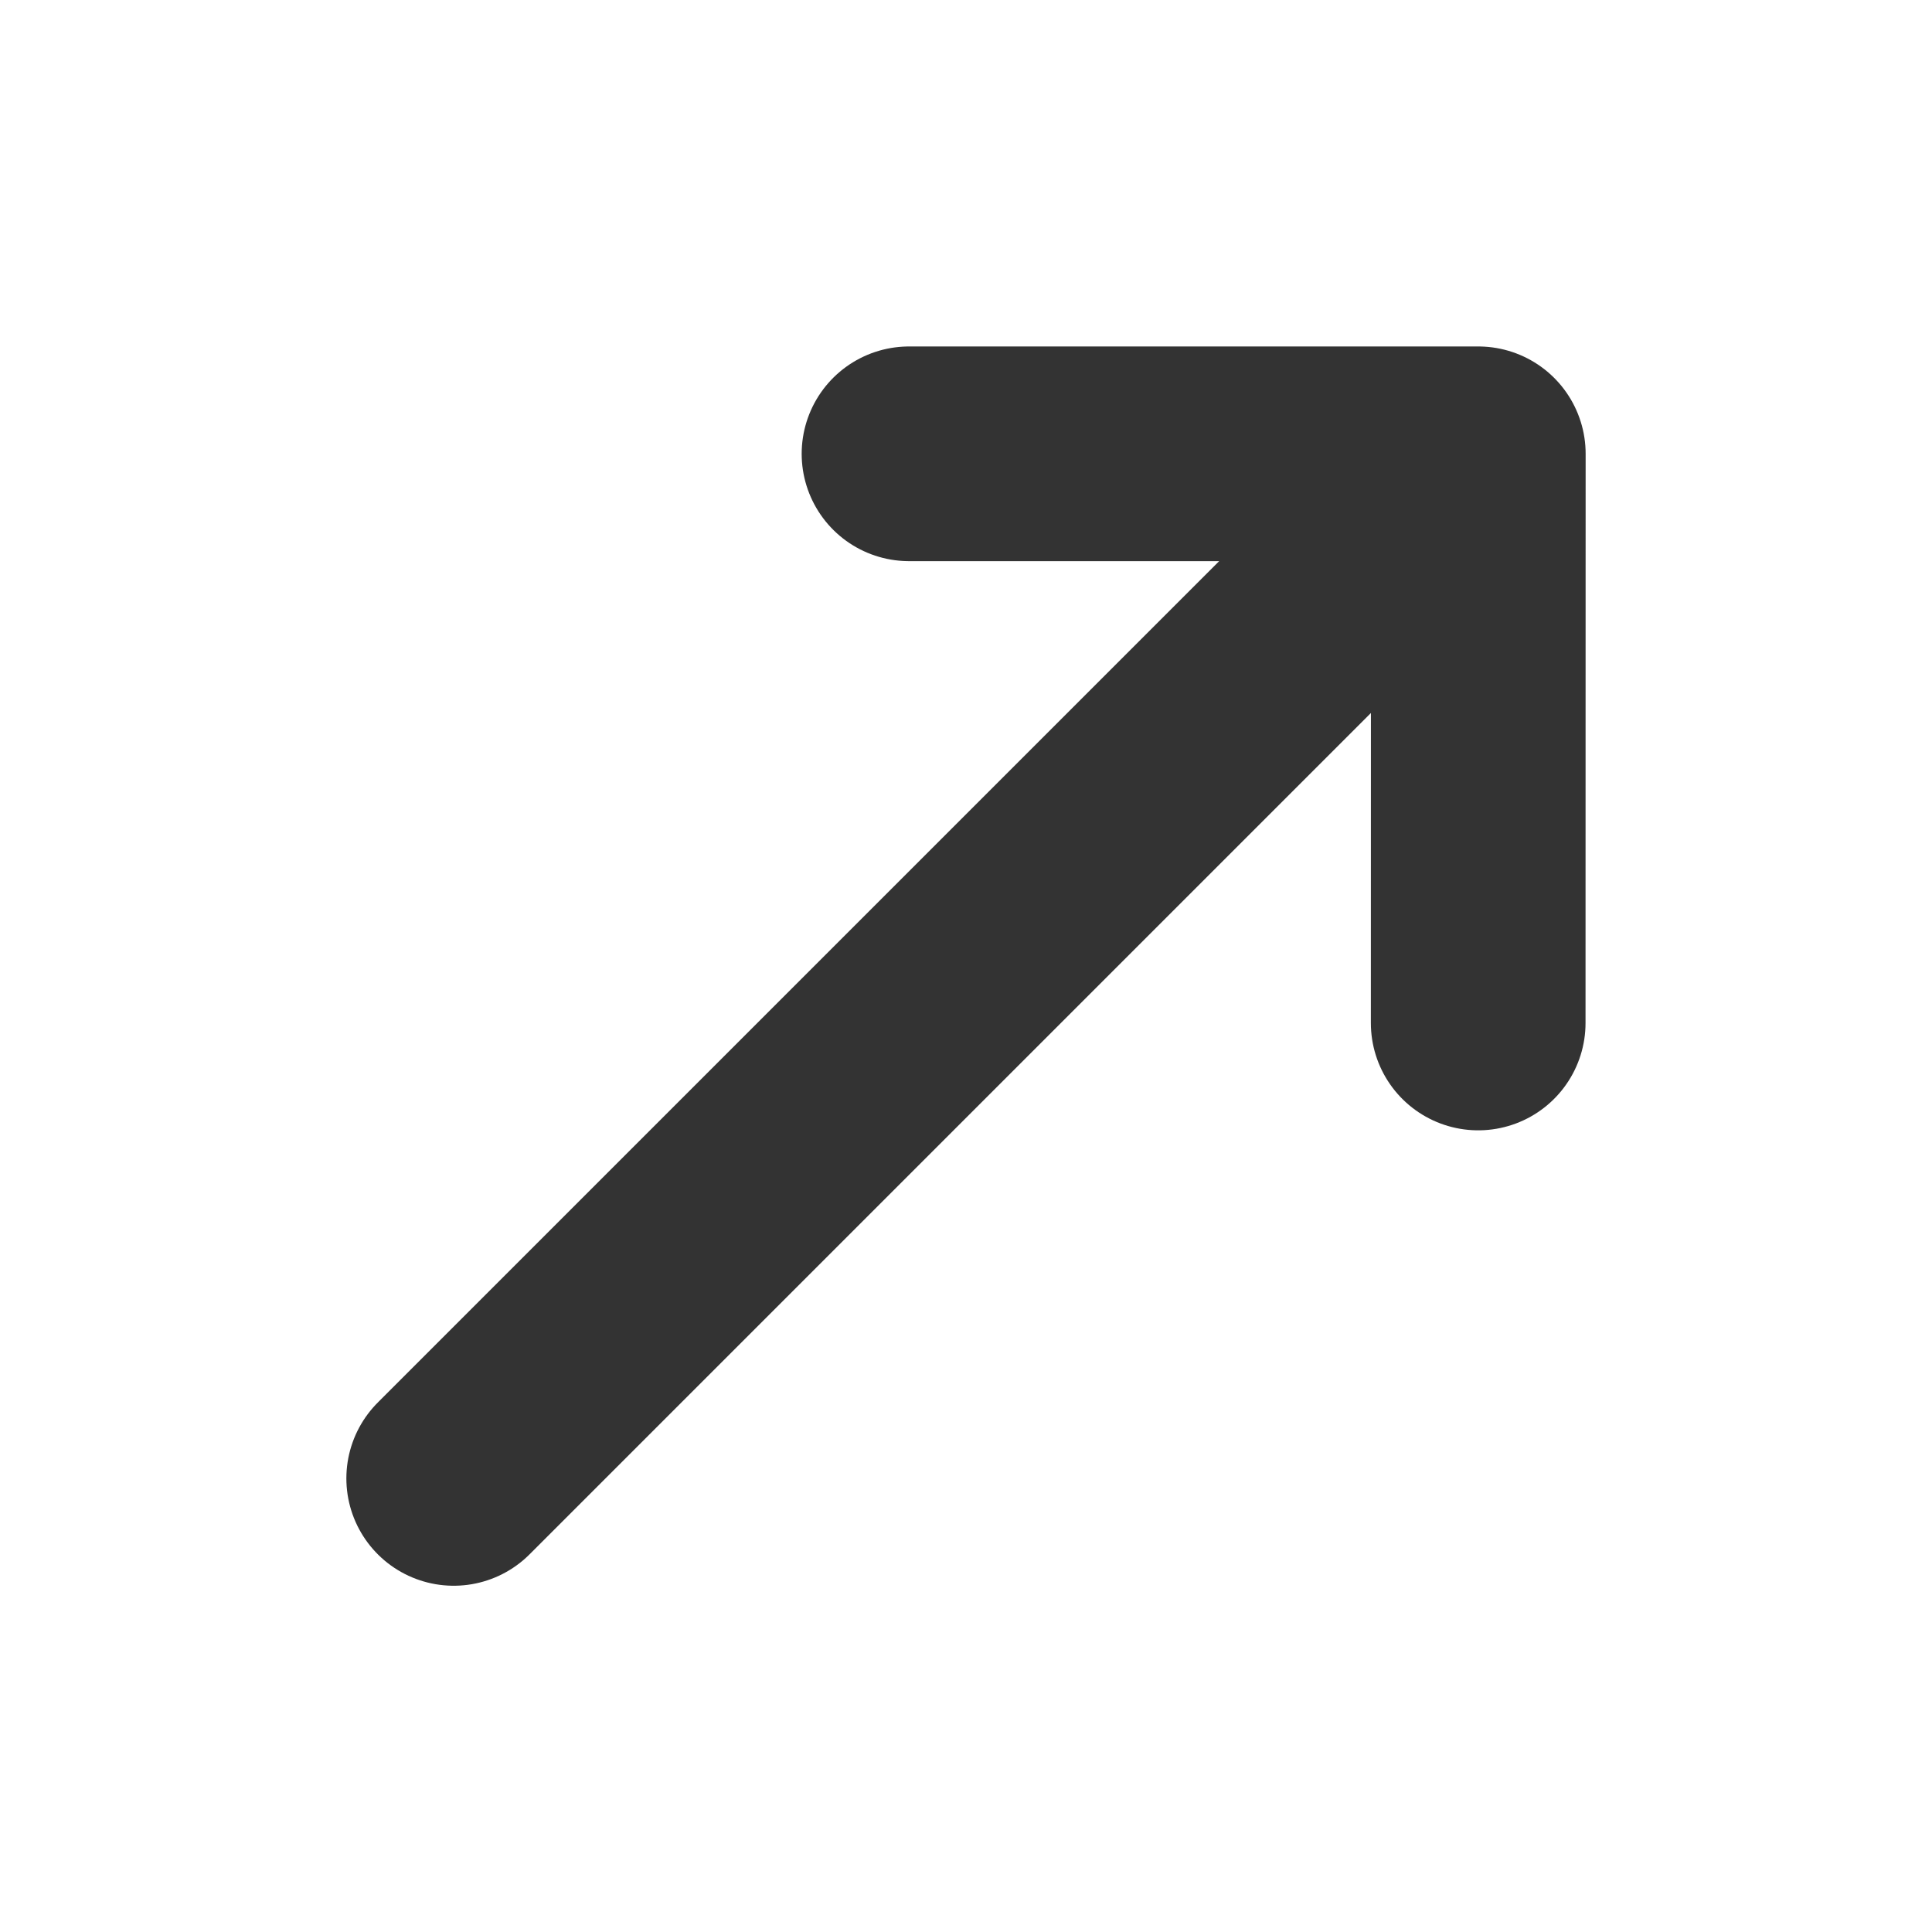
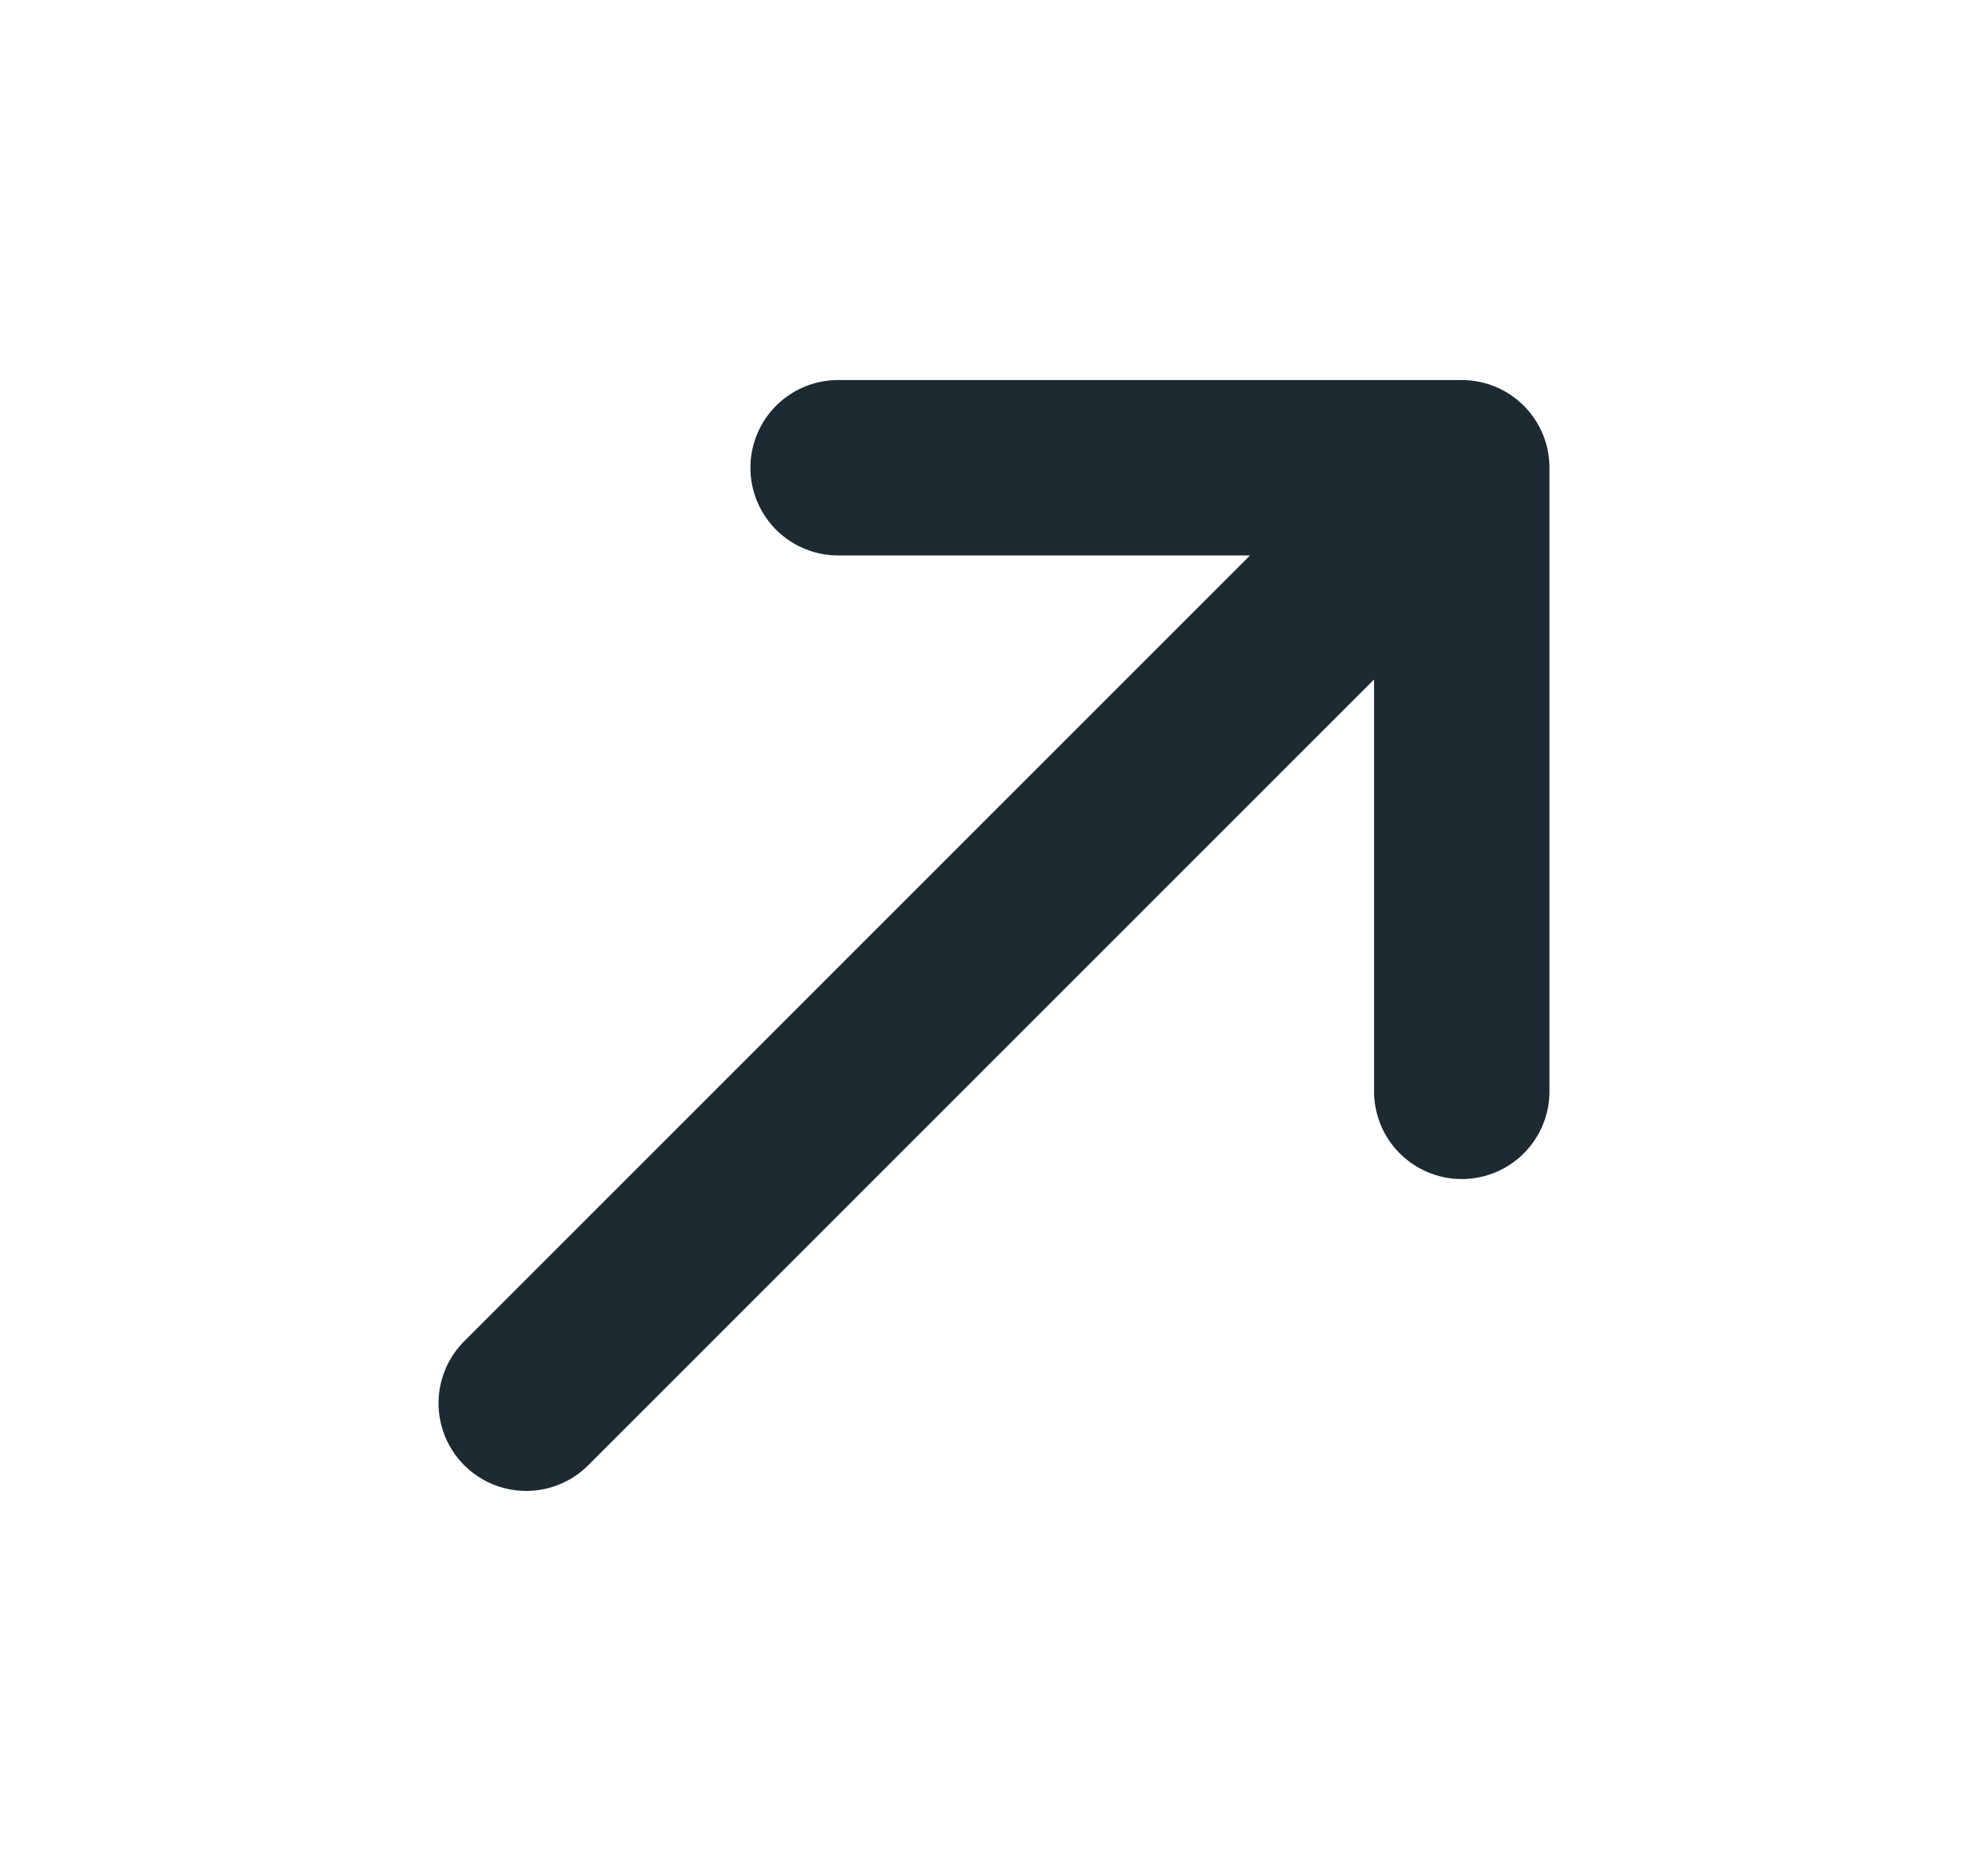
- <svg xmlns="http://www.w3.org/2000/svg" width="18" height="18" viewBox="0 0 18 18" fill="none">
-   <path d="M4.227 13.774L13.773 4.228M13.773 4.228H8.469M13.773 4.228L13.772 9.531" stroke="#333333" stroke-width="2" stroke-linecap="round" stroke-linejoin="round" />
+ <svg xmlns="http://www.w3.org/2000/svg" width="17" height="16" viewBox="0 0 17 16" fill="none">
+   <path d="M4.5 12L12.5 4M12.5 4H7.167M12.5 4V9.333" stroke="#1D2A31" stroke-width="1.5" stroke-linecap="round" stroke-linejoin="round" />
</svg>
